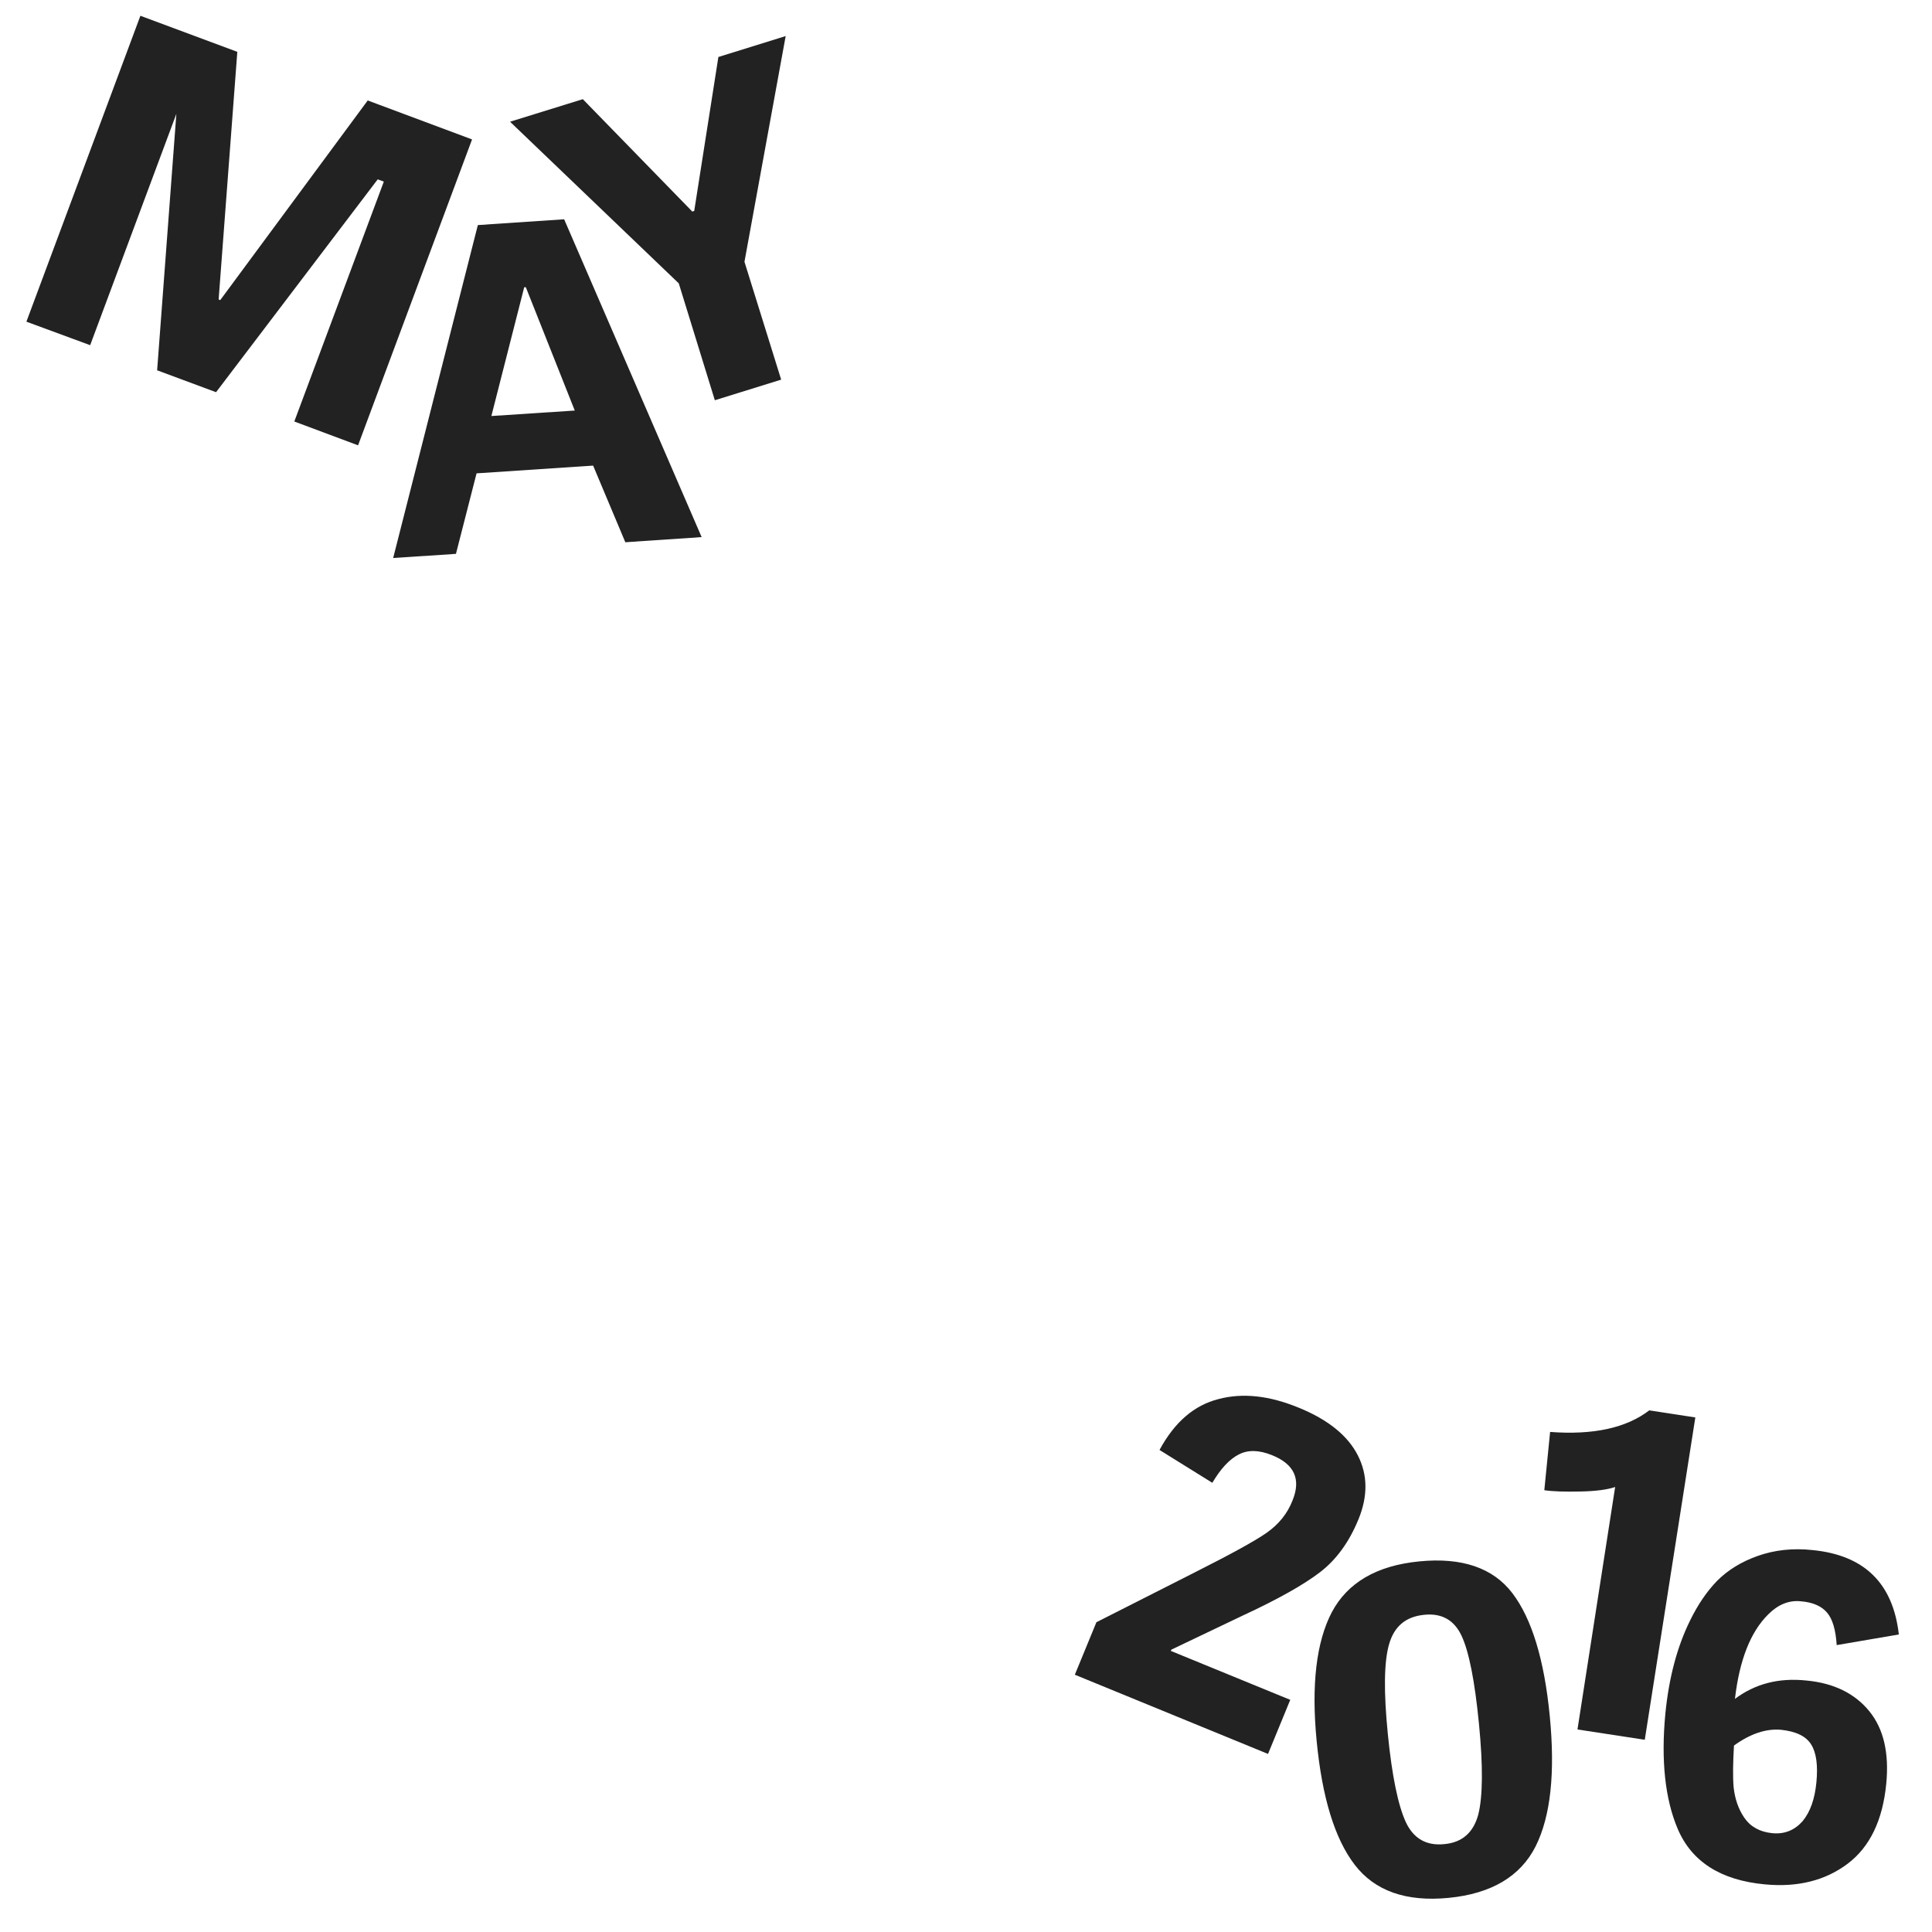
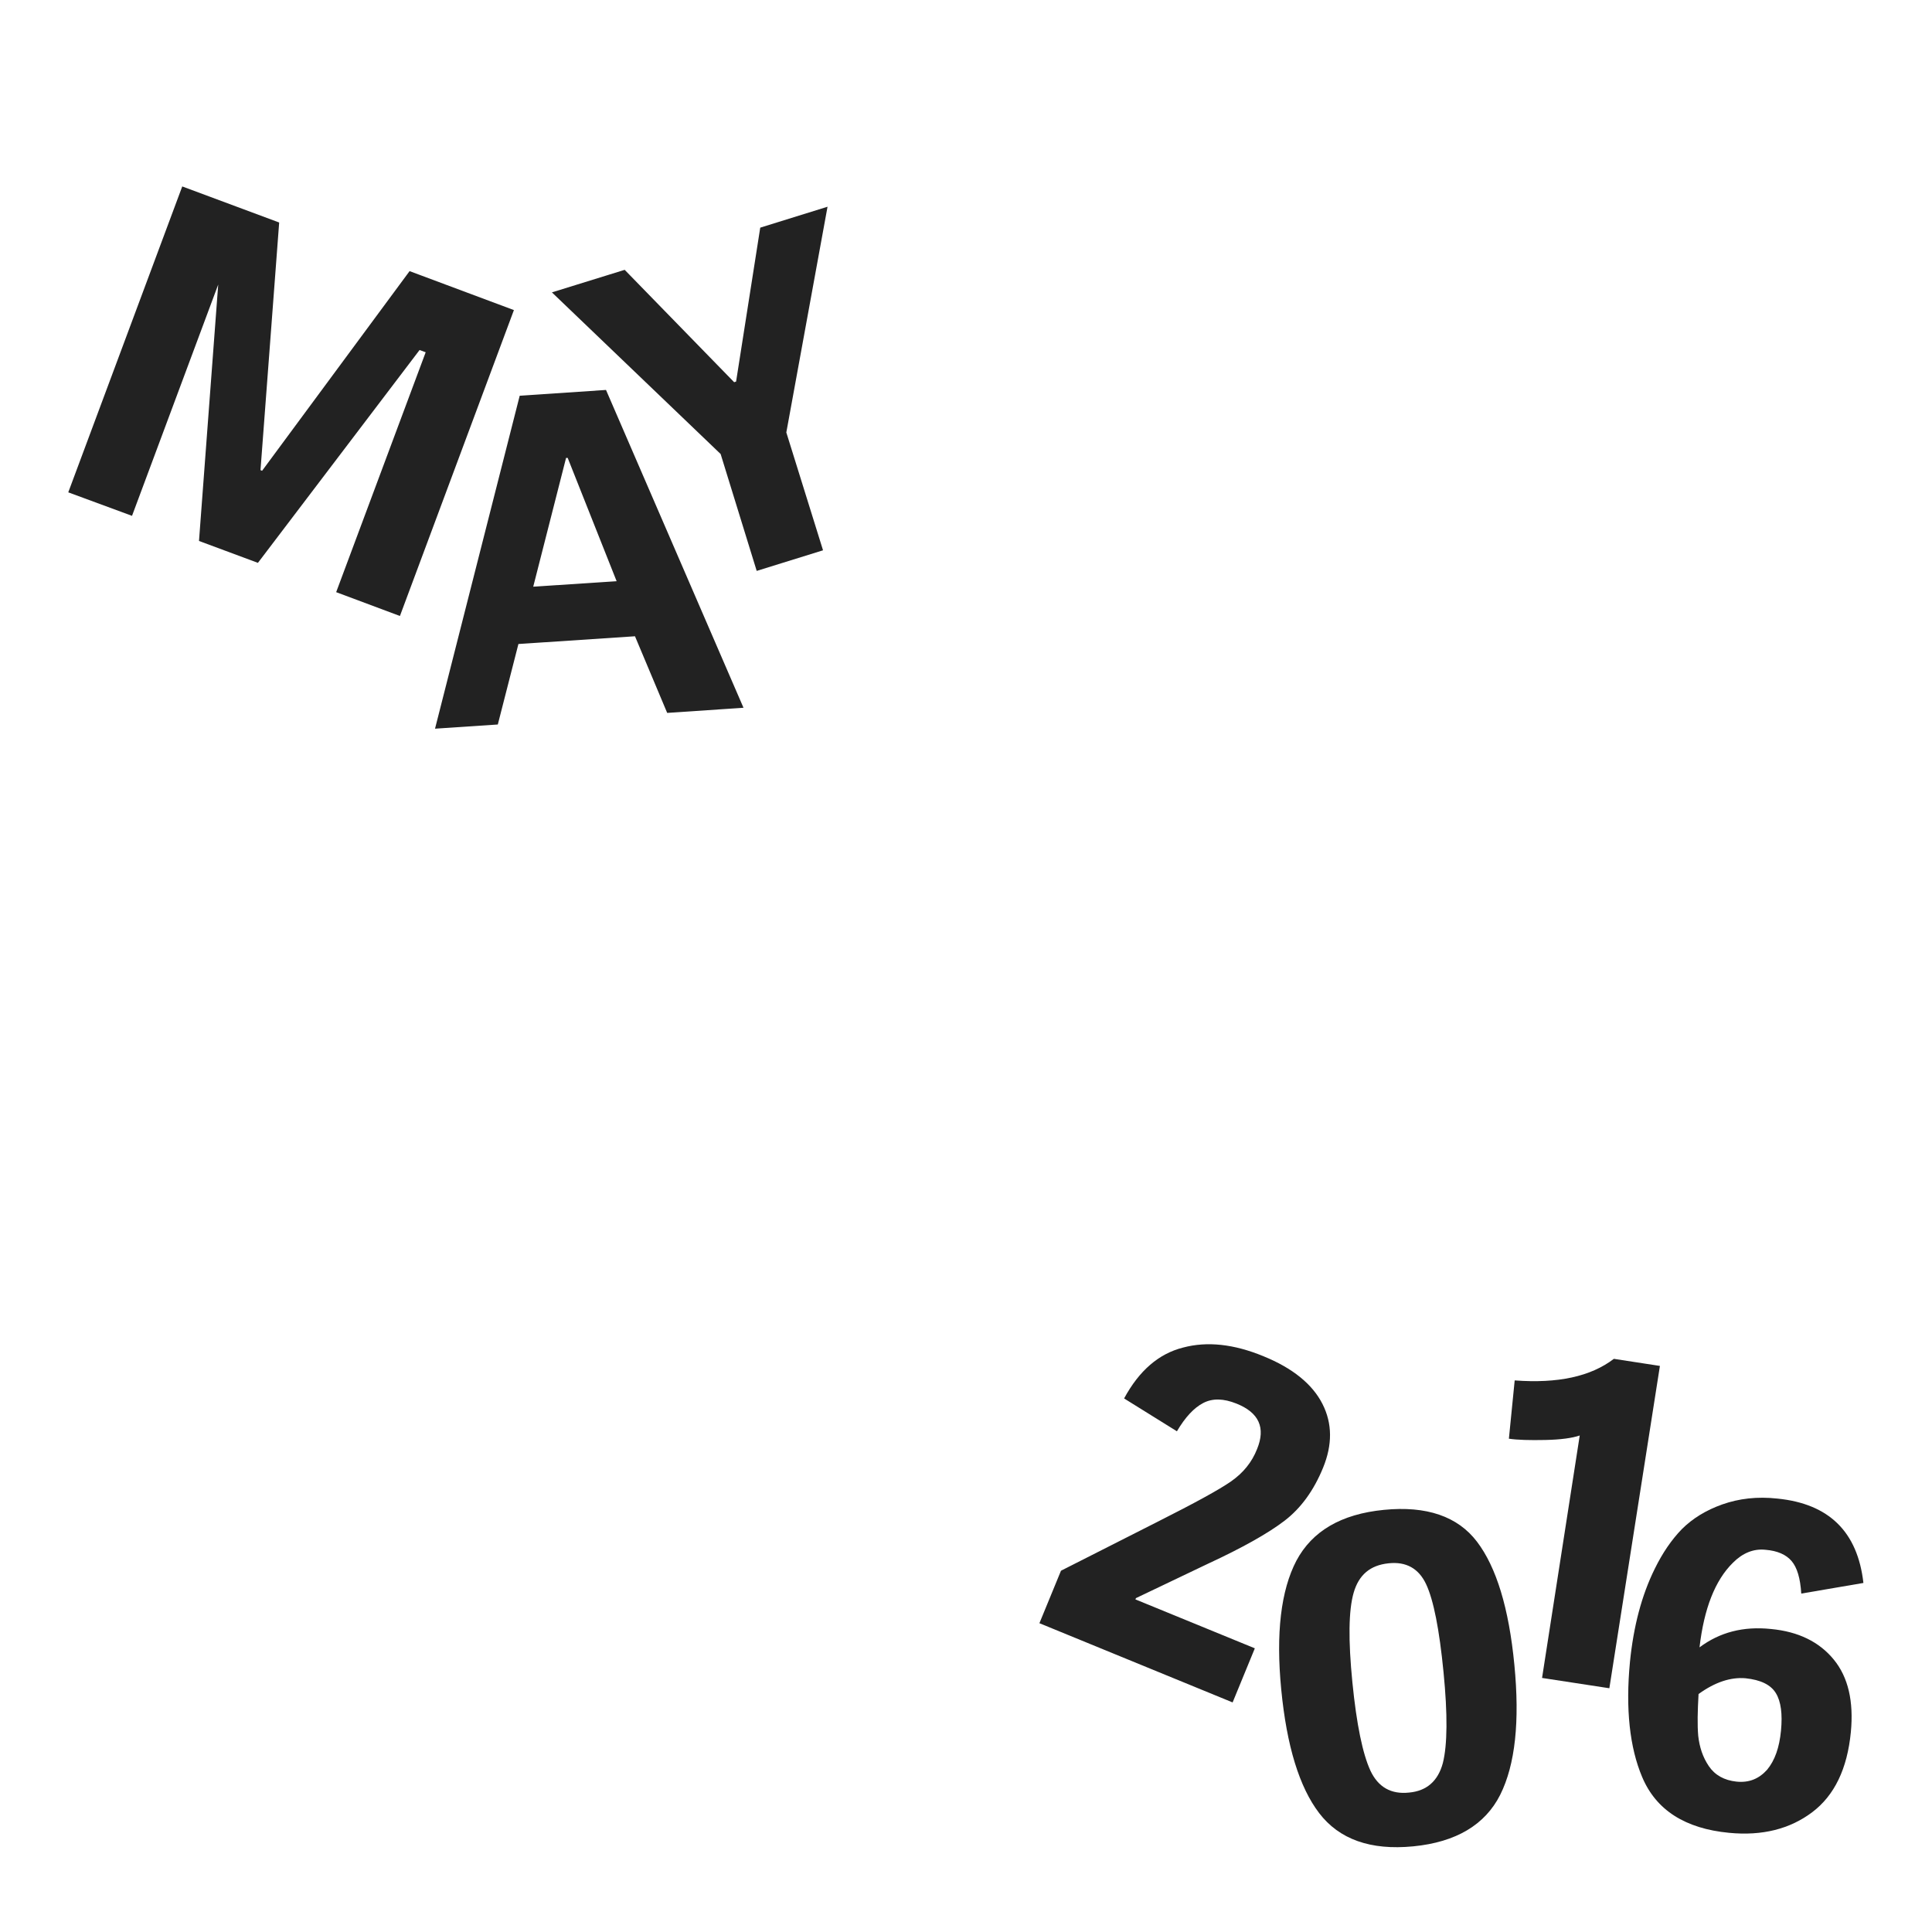
<svg xmlns="http://www.w3.org/2000/svg" version="1.1" id="Layer_1" x="0px" y="0px" viewBox="0 0 600 600" style="enable-background:new 0 0 600 600;" xml:space="preserve">
  <style type="text/css">
	.st0{fill:#222222;}
</style>
-   <path class="st0" d="M378.4,434.5c7.5-2,15.8-1.1,25,2.7c9.1,3.7,15.2,8.7,18.3,14.8c3.1,6.1,3.1,12.7,0.2,19.8  c-2.9,7.1-6.9,12.6-12,16.5s-13.1,8.4-23.9,13.4l-22.2,10.6l-0.2,0.4l37.1,15.2l-6.9,16.8l-60-24.6l6.7-16.3l29.8-15.1  c11.7-5.9,19.4-10.1,23.1-12.7s6.4-5.9,8-10c2.7-6.6,0.6-11.3-6.4-14.1c-4-1.6-7.4-1.7-10.3-0.2s-5.6,4.4-8.2,8.8l-16.4-10.2  C364.8,441.6,370.9,436.4,378.4,434.5z M449.9,589.4c-13.3,1.3-23-2.2-29.2-10.3s-10.1-20.9-11.8-38.4c-1.7-17.5-0.1-30.8,4.7-40  c4.9-9.2,13.9-14.5,27.2-15.8c13.2-1.3,22.9,2,28.9,9.9s9.9,20.6,11.6,38.2c1.7,17.5,0.3,31-4.4,40.4  C472.2,582.7,463.2,588.1,449.9,589.4L449.9,589.4z M431.4,510.6c-1.6,5.5-1.7,14.8-0.4,27.9c1.3,13.1,3.2,22.2,5.6,27.4  c2.4,5.1,6.4,7.4,12,6.8c5.5-0.5,9-3.6,10.5-9.2c1.4-5.6,1.5-15,0.2-28.2c-1.3-13.3-3.1-22.4-5.4-27.3c-2.3-4.9-6.2-7.1-11.7-6.5  C436.5,502.1,433,505.1,431.4,510.6L431.4,510.6z M510.8,540.3l-20.9-3.2l11.7-75.3c-2.3,0.8-5.9,1.3-10.7,1.4  c-4.9,0.1-8.6,0-11.3-0.4l1.8-18.1c13.4,1,23.6-1.2,30.8-6.7l14.3,2.2L510.8,540.3z" />
-   <path class="st0" d="M567.4,500.8c-1.7-2-4.4-3.2-8.1-3.5c-3.7-0.4-7.1,1-10.1,4c-5.6,5.5-9,14.3-10.4,26.3  c6.3-4.7,13.6-6.6,22.2-5.7c8.5,0.8,15,4,19.5,9.5s6.2,13,5.3,22.5c-1.1,11.4-5.1,19.7-12,24.9s-15.5,7.4-25.8,6.4  c-13.7-1.3-22.7-7.1-27-17.3c-3.9-9.2-5.2-21.2-3.8-35.8c1.1-11,3.6-20.6,7.7-28.9c2.4-4.9,5.2-9,8.4-12.3c3.3-3.3,7.5-5.9,12.6-7.7  c5.1-1.8,10.8-2.5,17.1-1.8c16,1.6,24.9,10.3,26.7,26.2l-19.3,3.3C570.1,506.1,569.1,502.8,567.4,500.8L567.4,500.8z M541.7,564.5  c1.9,2.8,4.8,4.4,8.6,4.8c3.9,0.4,7-0.9,9.5-3.7c2.4-2.9,3.8-6.9,4.3-12.1c0.5-5.2,0-9.1-1.6-11.7c-1.6-2.6-4.7-4.1-9.4-4.6  c-4.6-0.4-9.5,1.2-14.6,4.9c-0.3,5.3-0.4,9.6-0.1,13C538.8,558.6,539.8,561.7,541.7,564.5L541.7,564.5z" />
-   <path class="st0" d="M146.6,43.3l-35.4,95l-19.8-7.4l27.8-74.5l-1.9-0.7l-50.2,66.1L48.8,115L55,32.3l0.8,0.3L28,107.2L8.2,99.9  l35.4-95l30.1,11.2L67.9,93l0.5,0.2l45.8-62C114.2,31.2,146.6,43.3,146.6,43.3z M148.4,69.9l26.8-1.8l42.7,98.7l-23.7,1.6l-10-23.8  L148,147l-6.4,25l-19.5,1.3L148.4,69.9L148.4,69.9z M178.5,127.5l-15.2-38.3h-0.5l-10.2,40L178.5,127.5z M242.6,117.9l-20.6,6.4  L210.8,88l-52.4-50.2l22.6-7l34,34.9l0.6-0.2l7.5-47.8l20.9-6.5l-12.8,70.1L242.6,117.9L242.6,117.9z" />
+   <path class="st0" d="M367.4,418.5c7.5-2,15.8-1.1,25,2.7c9.1,3.7,15.2,8.7,18.3,14.8c3.1,6.1,3.1,12.7,0.2,19.8  c-2.9,7.1-6.9,12.6-12,16.5s-13.1,8.4-23.9,13.4l-22.2,10.6l-0.2,0.4l37.1,15.2l-6.9,16.8l-60-24.6l6.7-16.3l29.8-15.1  c11.7-5.9,19.4-10.1,23.1-12.7s6.4-5.9,8-10c2.7-6.6,0.6-11.3-6.4-14.1c-4-1.6-7.4-1.7-10.3-0.2s-5.6,4.4-8.2,8.8l-16.4-10.2  C353.8,425.6,359.9,420.4,367.4,418.5z M438.9,573.4c-13.3,1.3-23-2.2-29.2-10.3s-10.1-20.9-11.8-38.4c-1.7-17.5-0.1-30.8,4.7-40  c4.9-9.2,13.9-14.5,27.2-15.8c13.2-1.3,22.9,2,28.9,9.9s9.9,20.6,11.6,38.2c1.7,17.5,0.3,31-4.4,40.4  C461.2,566.7,452.2,572.1,438.9,573.4L438.9,573.4z M420.4,494.6c-1.6,5.5-1.7,14.8-0.4,27.9c1.3,13.1,3.2,22.2,5.6,27.4  c2.4,5.1,6.4,7.4,12,6.8c5.5-0.5,9-3.6,10.5-9.2c1.4-5.6,1.5-15,0.2-28.2c-1.3-13.3-3.1-22.4-5.4-27.3c-2.3-4.9-6.2-7.1-11.7-6.5  C425.5,486.1,422,489.1,420.4,494.6L420.4,494.6z M499.8,524.3l-20.9-3.2l11.7-75.3c-2.3,0.8-5.9,1.3-10.7,1.4  c-4.9,0.1-8.6,0-11.3-0.4l1.8-18.1c13.4,1,23.6-1.2,30.8-6.7l14.3,2.2L499.8,524.3z" />
+   <path class="st0" d="M556.4,484.8c-1.7-2-4.4-3.2-8.1-3.5c-3.7-0.4-7.1,1-10.1,4c-5.6,5.5-9,14.3-10.4,26.3  c6.3-4.7,13.6-6.6,22.2-5.7c8.5,0.8,15,4,19.5,9.5s6.2,13,5.3,22.5c-1.1,11.4-5.1,19.7-12,24.9s-15.5,7.4-25.8,6.4  c-13.7-1.3-22.7-7.1-27-17.3c-3.9-9.2-5.2-21.2-3.8-35.8c1.1-11,3.6-20.6,7.7-28.9c2.4-4.9,5.2-9,8.4-12.3c3.3-3.3,7.5-5.9,12.6-7.7  c5.1-1.8,10.8-2.5,17.1-1.8c16,1.6,24.9,10.3,26.7,26.2l-19.3,3.3C559.1,490.1,558.1,486.8,556.4,484.8L556.4,484.8z M530.7,548.5  c1.9,2.8,4.8,4.4,8.6,4.8c3.9,0.4,7-0.9,9.5-3.7c2.4-2.9,3.8-6.9,4.3-12.1c0.5-5.2,0-9.1-1.6-11.7c-1.6-2.6-4.7-4.1-9.4-4.6  c-4.6-0.4-9.5,1.2-14.6,4.9c-0.3,5.3-0.4,9.6-0.1,13C527.8,542.6,528.8,545.7,530.7,548.5L530.7,548.5z" />
+   <path class="st0" d="M159.6,96.3l-35.4,95l-19.8-7.4l27.8-74.5l-1.9-0.7l-50.2,66.1L61.8,168L68,85.3l0.8,0.3L41,160.2l-19.8-7.3  l35.4-95l30.1,11.2L80.9,146l0.5,0.2l45.8-62C127.2,84.2,159.6,96.3,159.6,96.3z M161.4,122.9l26.8-1.8l42.7,98.7l-23.7,1.6  l-10-23.8L161,200l-6.4,25l-19.5,1.3L161.4,122.9L161.4,122.9z M191.5,180.5l-15.2-38.3h-0.5l-10.2,40L191.5,180.5z M255.6,170.9  l-20.6,6.4L223.8,141l-52.4-50.2l22.6-7l34,34.9l0.6-0.2l7.5-47.8l20.9-6.5l-12.8,70.1L255.6,170.9L255.6,170.9z" />
</svg>
